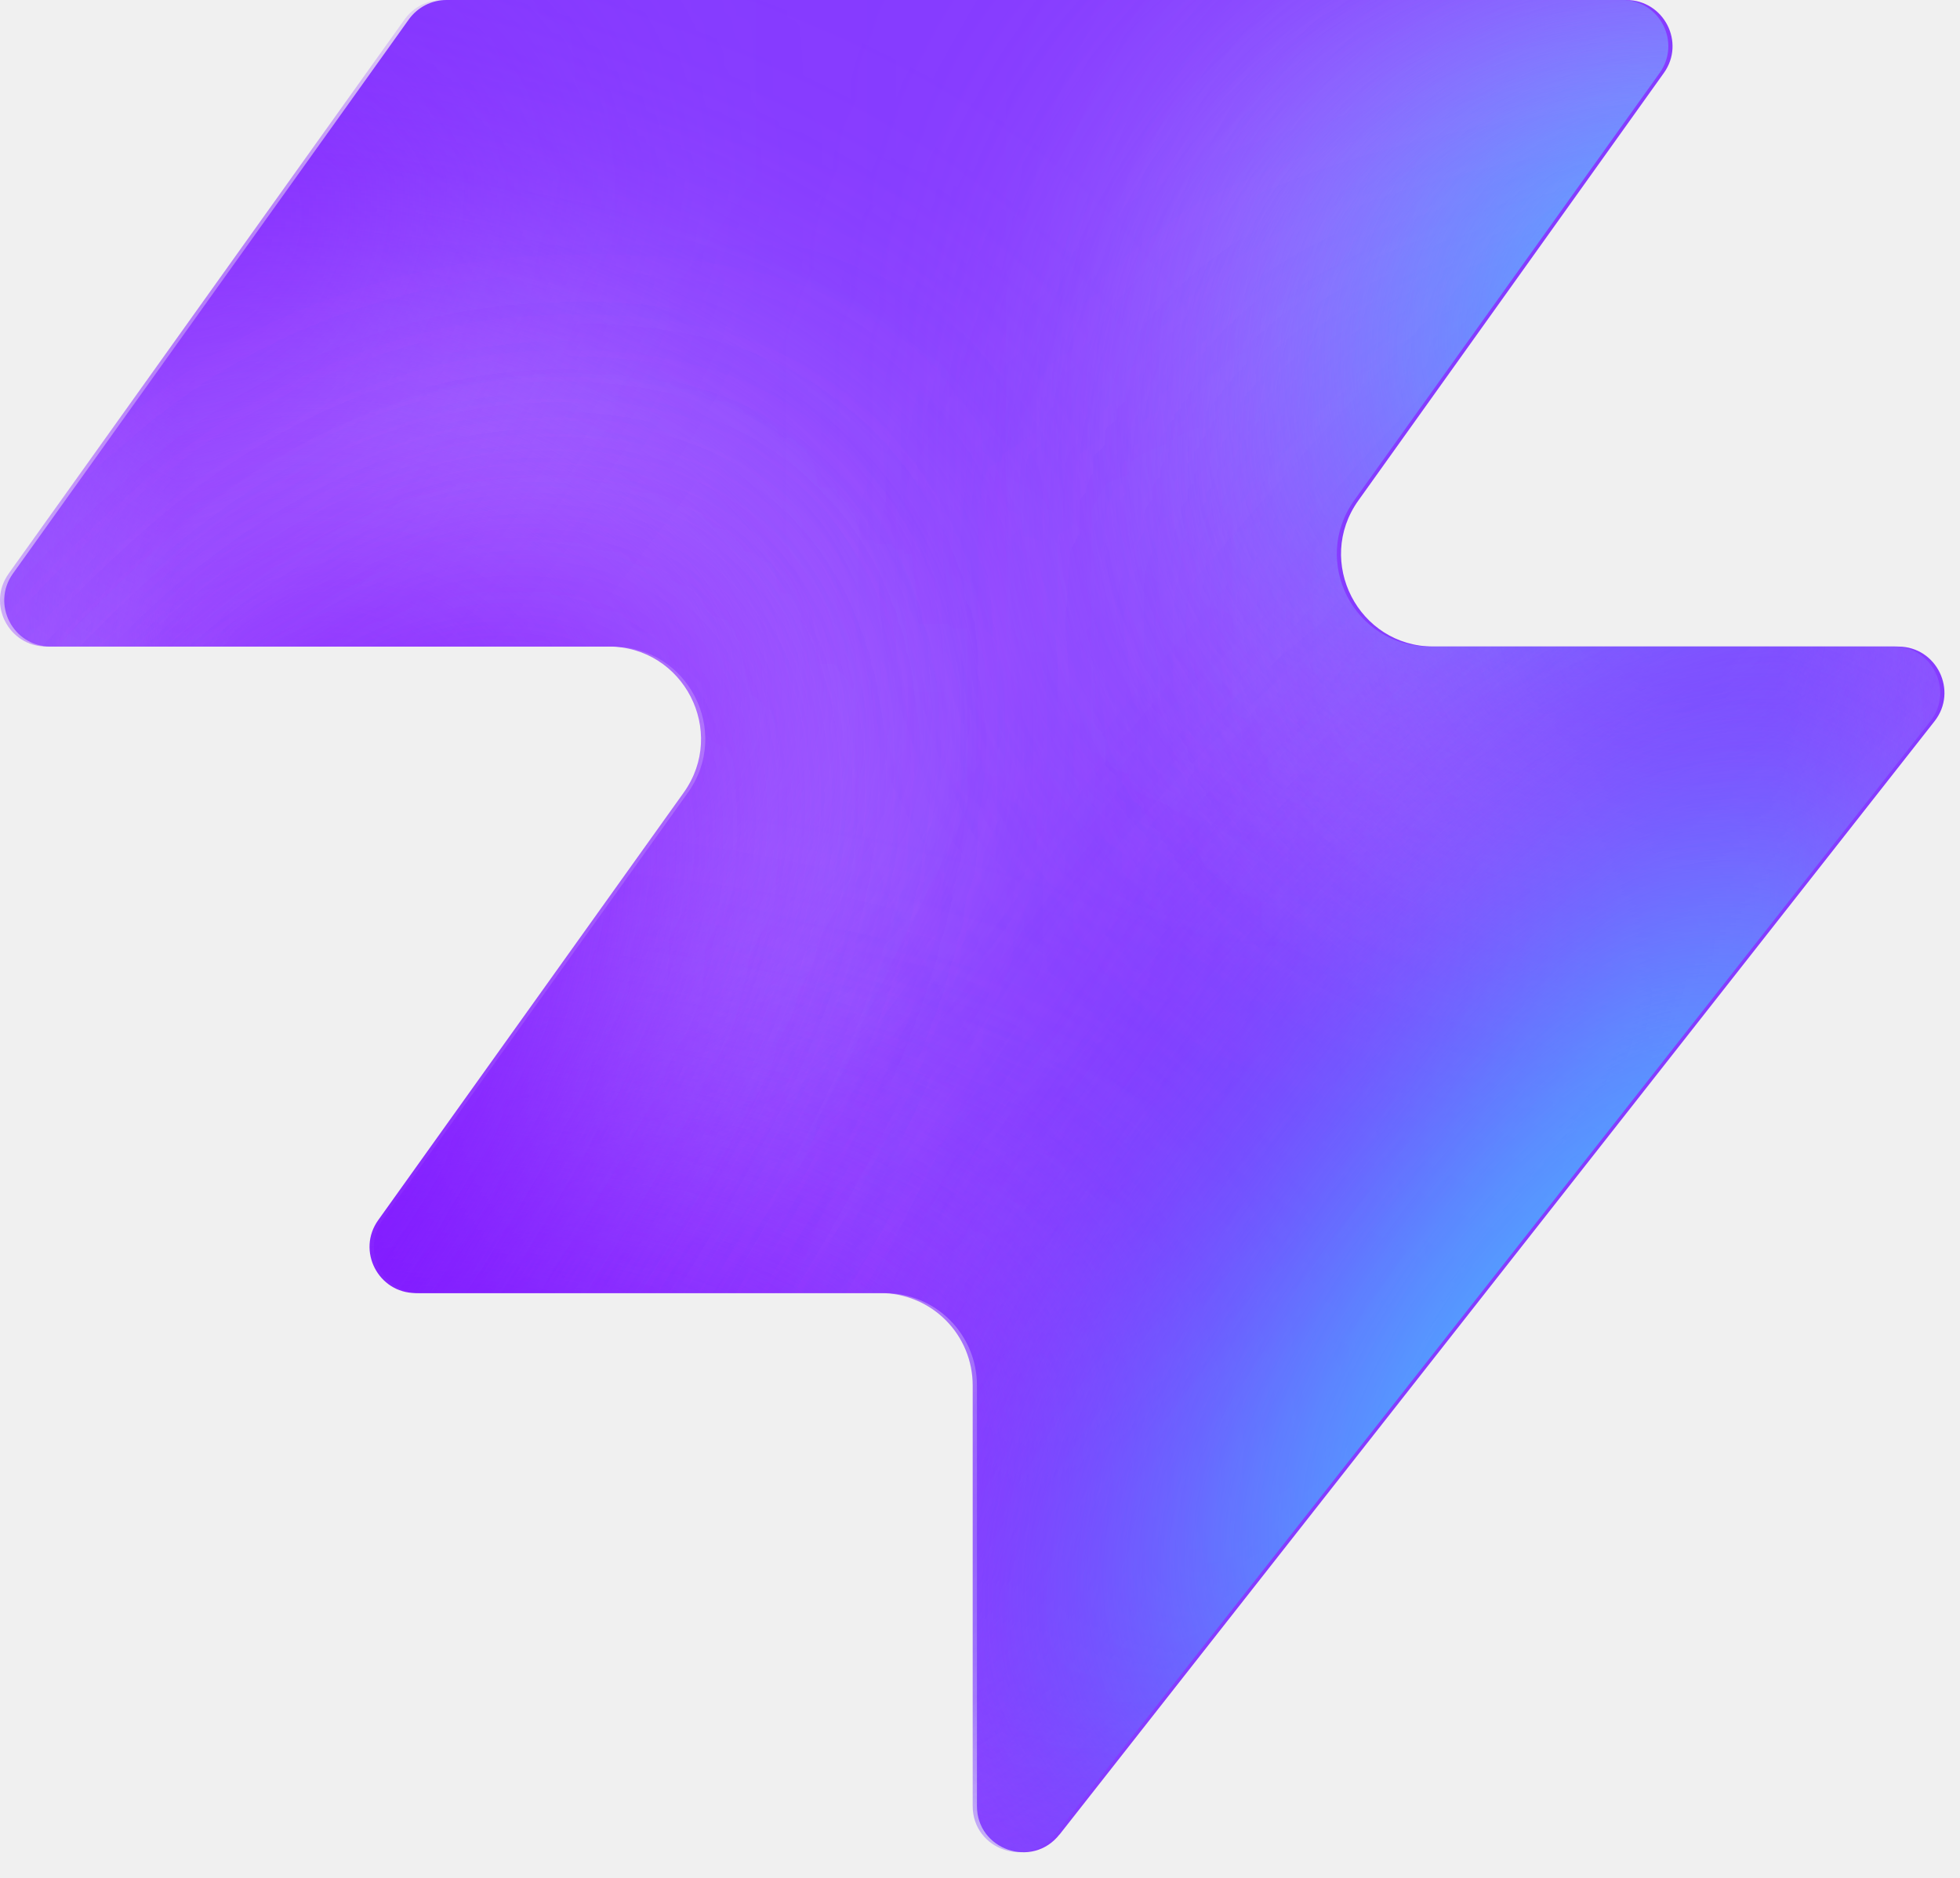
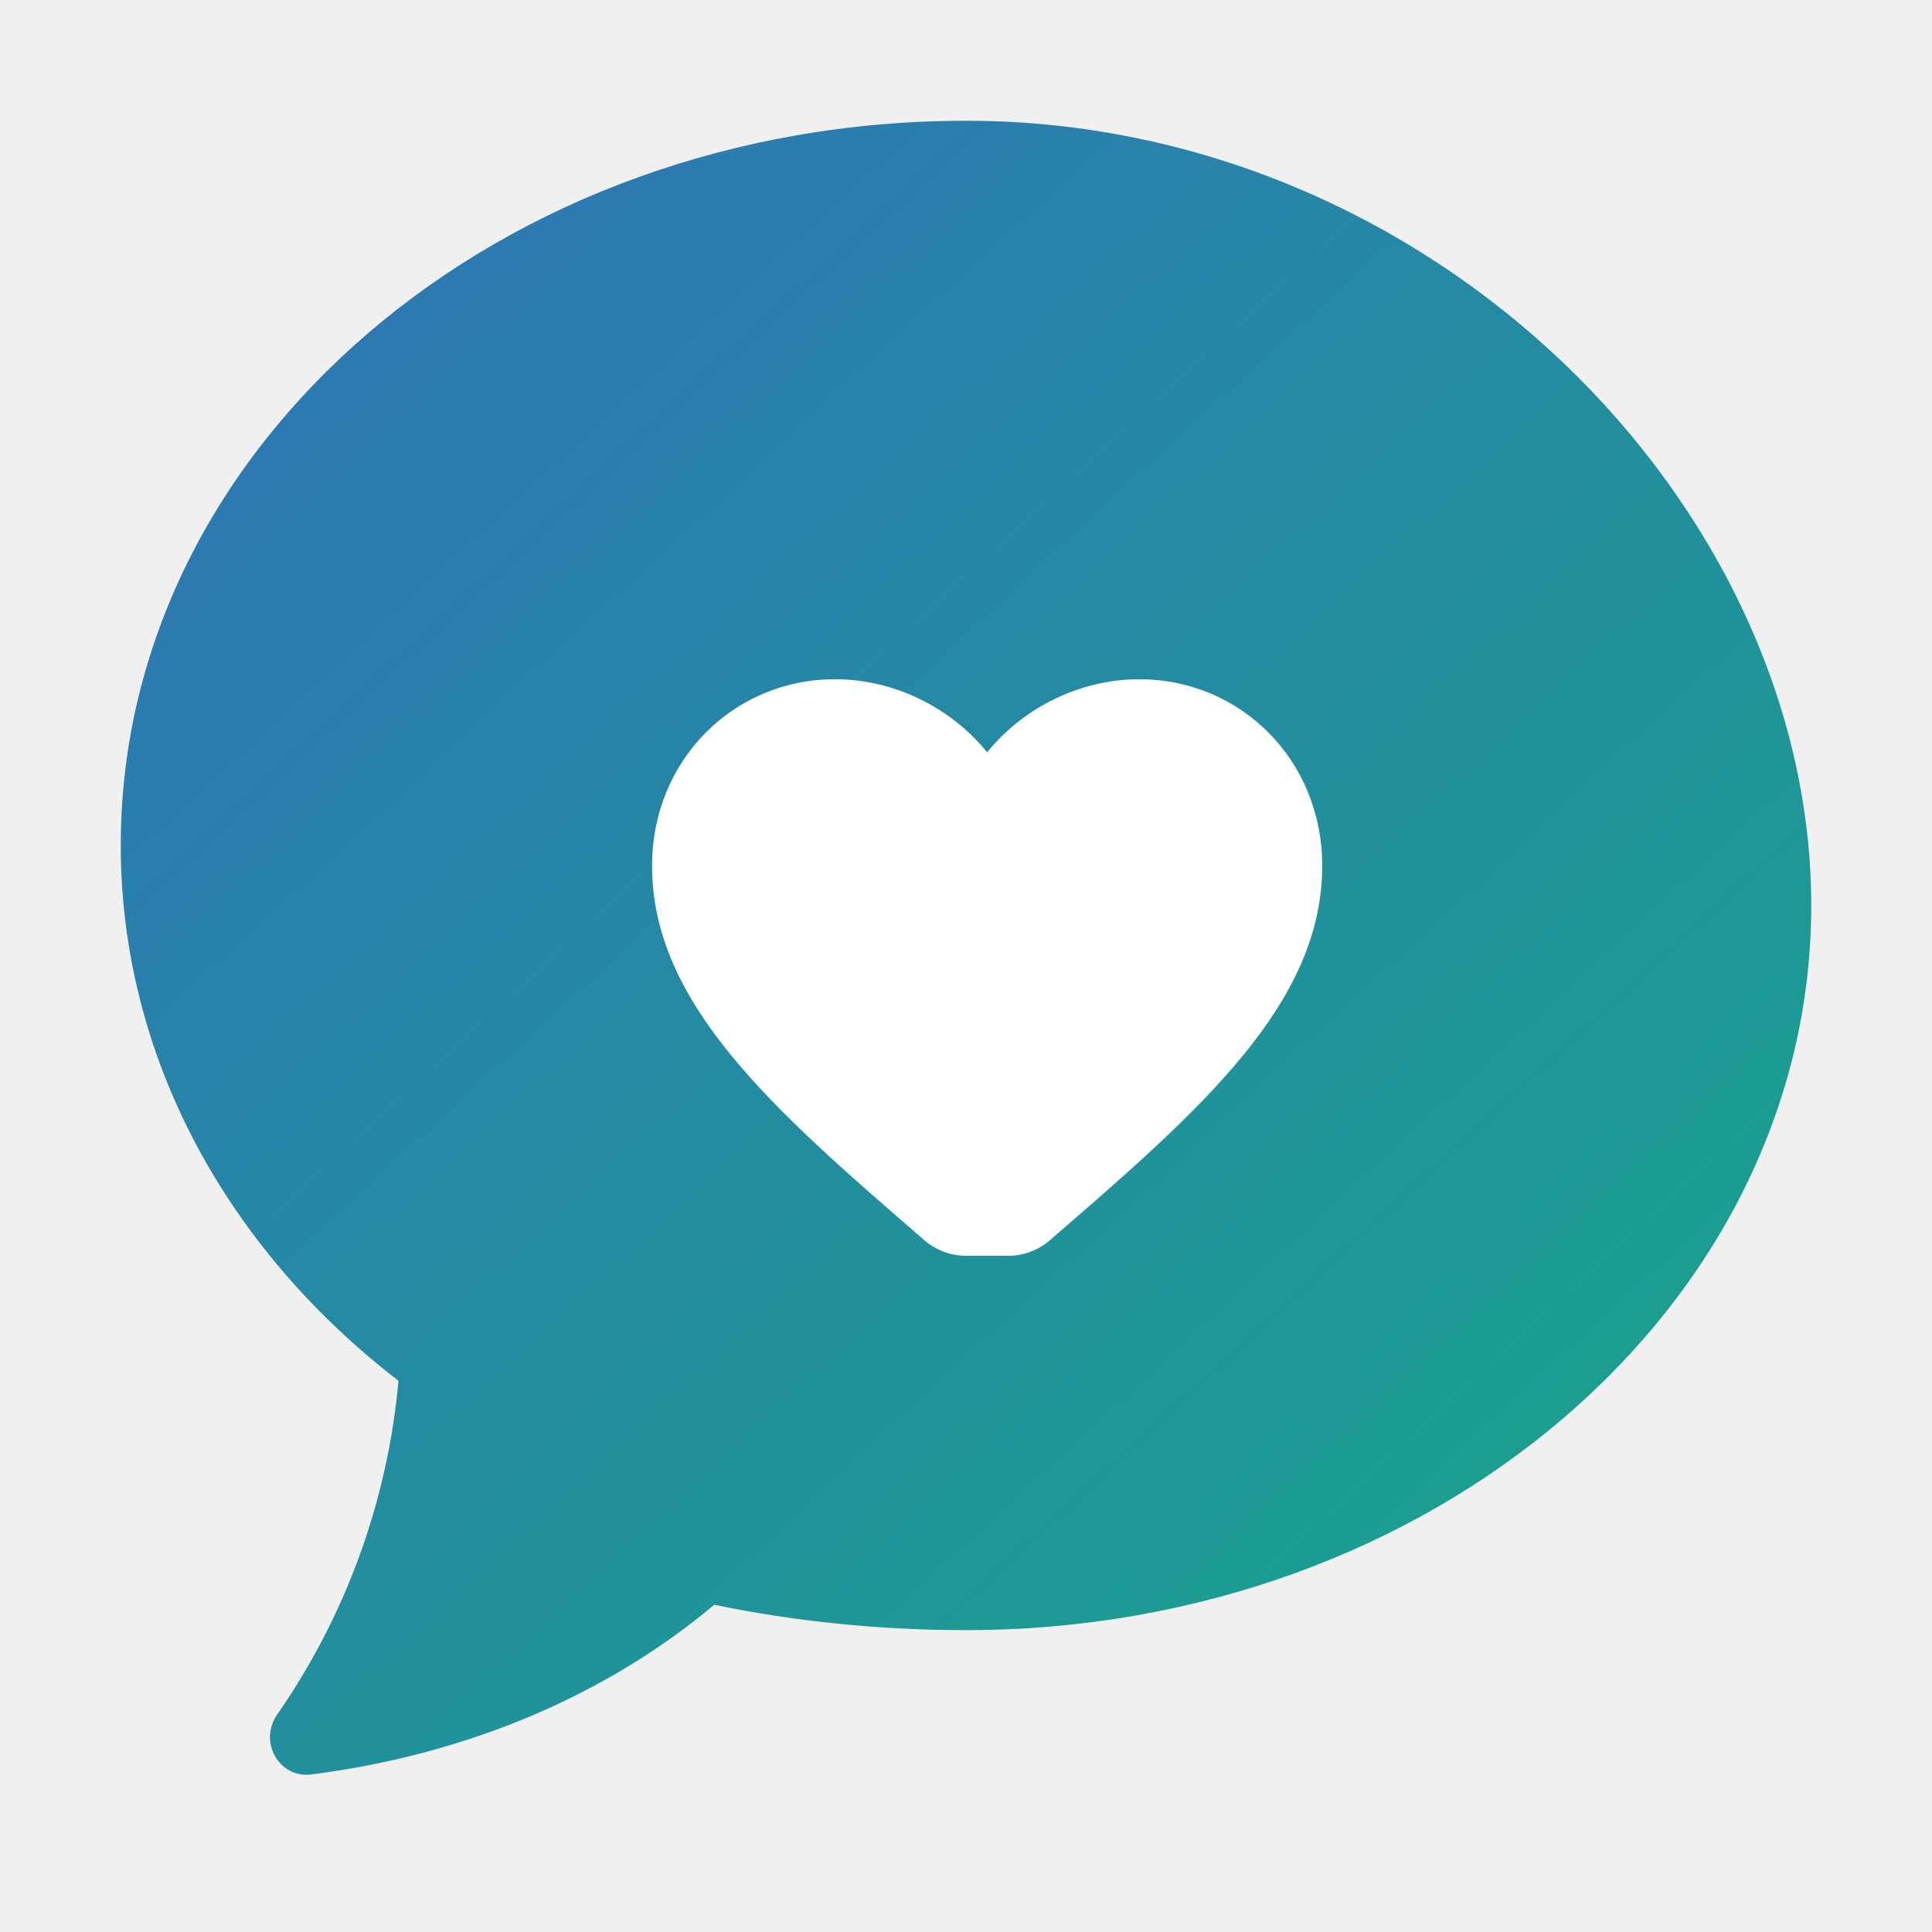
- <svg xmlns="http://www.w3.org/2000/svg" width="48" height="46" fill="none" viewBox="0 0 48 46">
-   <path fill="#863bff" d="M25.946 44.938c-.664.845-2.021.375-2.021-.698V33.937a2.26 2.26 0 0 0-2.262-2.262H10.287c-.92 0-1.456-1.04-.92-1.788l7.48-10.471c1.07-1.497 0-3.578-1.842-3.578H1.237c-.92 0-1.456-1.04-.92-1.788L10.013.474c.214-.297.556-.474.92-.474h28.894c.92 0 1.456 1.04.92 1.788l-7.48 10.471c-1.07 1.498 0 3.579 1.842 3.579h11.377c.943 0 1.473 1.088.89 1.83L25.947 44.94z" style="fill:#863bff;fill:color(display-p3 .525 .23 1);fill-opacity:1" />
-   <mask id="a" width="48" height="46" x="0" y="0" maskUnits="userSpaceOnUse" style="mask-type:alpha">
-     <path fill="#000" d="M25.842 44.938c-.664.844-2.021.375-2.021-.698V33.937a2.26 2.26 0 0 0-2.262-2.262H10.183c-.92 0-1.456-1.04-.92-1.788l7.48-10.471c1.07-1.498 0-3.579-1.842-3.579H1.133c-.92 0-1.456-1.04-.92-1.787L9.91.473c.214-.297.556-.474.92-.474h28.894c.92 0 1.456 1.04.92 1.788l-7.48 10.471c-1.07 1.498 0 3.578 1.842 3.578h11.377c.943 0 1.473 1.088.89 1.832L25.843 44.94z" style="fill:#000;fill-opacity:1" />
-   </mask>
-   <g mask="url(#a)">
-     <g filter="url(#b)">
-       <ellipse cx="5.508" cy="14.704" fill="#ede6ff" rx="5.508" ry="14.704" style="fill:#ede6ff;fill:color(display-p3 .927 .903 1);fill-opacity:1" transform="matrix(.00324 1 1 -.00324 -4.47 31.516)" />
-     </g>
-     <g filter="url(#c)">
-       <ellipse cx="10.399" cy="29.851" fill="#ede6ff" rx="10.399" ry="29.851" style="fill:#ede6ff;fill:color(display-p3 .927 .903 1);fill-opacity:1" transform="matrix(.00324 1 1 -.00324 -39.328 7.883)" />
-     </g>
-     <g filter="url(#d)">
-       <ellipse cx="5.508" cy="30.487" fill="#7e14ff" rx="5.508" ry="30.487" style="fill:#7e14ff;fill:color(display-p3 .492 .077 1);fill-opacity:1" transform="rotate(89.814 -25.913 -14.639)scale(1 -1)" />
-     </g>
-     <g filter="url(#e)">
-       <ellipse cx="5.508" cy="30.599" fill="#7e14ff" rx="5.508" ry="30.599" style="fill:#7e14ff;fill:color(display-p3 .492 .077 1);fill-opacity:1" transform="rotate(89.814 -32.644 -3.334)scale(1 -1)" />
-     </g>
-     <g filter="url(#f)">
-       <ellipse cx="5.508" cy="30.599" fill="#7e14ff" rx="5.508" ry="30.599" style="fill:#7e14ff;fill:color(display-p3 .492 .077 1);fill-opacity:1" transform="matrix(.00324 1 1 -.00324 -34.34 30.47)" />
-     </g>
-     <g filter="url(#g)">
-       <ellipse cx="14.072" cy="22.078" fill="#ede6ff" rx="14.072" ry="22.078" style="fill:#ede6ff;fill:color(display-p3 .927 .903 1);fill-opacity:1" transform="rotate(93.35 24.506 48.493)scale(-1 1)" />
-     </g>
-     <g filter="url(#h)">
-       <ellipse cx="3.47" cy="21.501" fill="#7e14ff" rx="3.47" ry="21.501" style="fill:#7e14ff;fill:color(display-p3 .492 .077 1);fill-opacity:1" transform="rotate(89.009 28.708 47.59)scale(-1 1)" />
-     </g>
-     <g filter="url(#i)">
-       <ellipse cx="3.47" cy="21.501" fill="#7e14ff" rx="3.47" ry="21.501" style="fill:#7e14ff;fill:color(display-p3 .492 .077 1);fill-opacity:1" transform="rotate(89.009 28.708 47.59)scale(-1 1)" />
-     </g>
-     <g filter="url(#j)">
-       <ellipse cx=".387" cy="8.972" fill="#7e14ff" rx="4.407" ry="29.108" style="fill:#7e14ff;fill:color(display-p3 .492 .077 1);fill-opacity:1" transform="rotate(39.51 .387 8.972)" />
-     </g>
-     <g filter="url(#k)">
-       <ellipse cx="47.523" cy="-6.092" fill="#7e14ff" rx="4.407" ry="29.108" style="fill:#7e14ff;fill:color(display-p3 .492 .077 1);fill-opacity:1" transform="rotate(37.892 47.523 -6.092)" />
-     </g>
-     <g filter="url(#l)">
-       <ellipse cx="41.412" cy="6.333" fill="#47bfff" rx="5.971" ry="9.665" style="fill:#47bfff;fill:color(display-p3 .28 .748 1);fill-opacity:1" transform="rotate(37.892 41.412 6.333)" />
-     </g>
-     <g filter="url(#m)">
-       <ellipse cx="-1.879" cy="38.332" fill="#7e14ff" rx="4.407" ry="29.108" style="fill:#7e14ff;fill:color(display-p3 .492 .077 1);fill-opacity:1" transform="rotate(37.892 -1.88 38.332)" />
-     </g>
-     <g filter="url(#n)">
-       <ellipse cx="-1.879" cy="38.332" fill="#7e14ff" rx="4.407" ry="29.108" style="fill:#7e14ff;fill:color(display-p3 .492 .077 1);fill-opacity:1" transform="rotate(37.892 -1.88 38.332)" />
-     </g>
-     <g filter="url(#o)">
-       <ellipse cx="35.651" cy="29.907" fill="#7e14ff" rx="4.407" ry="29.108" style="fill:#7e14ff;fill:color(display-p3 .492 .077 1);fill-opacity:1" transform="rotate(37.892 35.651 29.907)" />
-     </g>
-     <g filter="url(#p)">
-       <ellipse cx="38.418" cy="32.4" fill="#47bfff" rx="5.971" ry="15.297" style="fill:#47bfff;fill:color(display-p3 .28 .748 1);fill-opacity:1" transform="rotate(37.892 38.418 32.4)" />
-     </g>
-   </g>
+ <svg xmlns="http://www.w3.org/2000/svg" width="64" height="64" viewBox="0 0 64 64" fill="none">
  <defs>
-     <filter id="b" width="60.045" height="41.654" x="-19.77" y="16.149" color-interpolation-filters="sRGB" filterUnits="userSpaceOnUse">
-       <feFlood flood-opacity="0" result="BackgroundImageFix" />
-       <feBlend in="SourceGraphic" in2="BackgroundImageFix" result="shape" />
-       <feGaussianBlur result="effect1_foregroundBlur_2002_17158" stdDeviation="7.659" />
-     </filter>
-     <filter id="c" width="90.34" height="51.437" x="-54.613" y="-7.533" color-interpolation-filters="sRGB" filterUnits="userSpaceOnUse">
-       <feFlood flood-opacity="0" result="BackgroundImageFix" />
-       <feBlend in="SourceGraphic" in2="BackgroundImageFix" result="shape" />
-       <feGaussianBlur result="effect1_foregroundBlur_2002_17158" stdDeviation="7.659" />
-     </filter>
-     <filter id="d" width="79.355" height="29.4" x="-49.64" y="2.03" color-interpolation-filters="sRGB" filterUnits="userSpaceOnUse">
-       <feFlood flood-opacity="0" result="BackgroundImageFix" />
-       <feBlend in="SourceGraphic" in2="BackgroundImageFix" result="shape" />
-       <feGaussianBlur result="effect1_foregroundBlur_2002_17158" stdDeviation="4.596" />
-     </filter>
-     <filter id="e" width="79.579" height="29.4" x="-45.045" y="20.029" color-interpolation-filters="sRGB" filterUnits="userSpaceOnUse">
-       <feFlood flood-opacity="0" result="BackgroundImageFix" />
-       <feBlend in="SourceGraphic" in2="BackgroundImageFix" result="shape" />
-       <feGaussianBlur result="effect1_foregroundBlur_2002_17158" stdDeviation="4.596" />
-     </filter>
-     <filter id="f" width="79.579" height="29.4" x="-43.513" y="21.178" color-interpolation-filters="sRGB" filterUnits="userSpaceOnUse">
-       <feFlood flood-opacity="0" result="BackgroundImageFix" />
-       <feBlend in="SourceGraphic" in2="BackgroundImageFix" result="shape" />
-       <feGaussianBlur result="effect1_foregroundBlur_2002_17158" stdDeviation="4.596" />
-     </filter>
-     <filter id="g" width="74.749" height="58.852" x="15.756" y="-17.901" color-interpolation-filters="sRGB" filterUnits="userSpaceOnUse">
-       <feFlood flood-opacity="0" result="BackgroundImageFix" />
-       <feBlend in="SourceGraphic" in2="BackgroundImageFix" result="shape" />
-       <feGaussianBlur result="effect1_foregroundBlur_2002_17158" stdDeviation="7.659" />
-     </filter>
-     <filter id="h" width="61.377" height="25.362" x="23.548" y="2.284" color-interpolation-filters="sRGB" filterUnits="userSpaceOnUse">
-       <feFlood flood-opacity="0" result="BackgroundImageFix" />
-       <feBlend in="SourceGraphic" in2="BackgroundImageFix" result="shape" />
-       <feGaussianBlur result="effect1_foregroundBlur_2002_17158" stdDeviation="4.596" />
-     </filter>
-     <filter id="i" width="61.377" height="25.362" x="23.548" y="2.284" color-interpolation-filters="sRGB" filterUnits="userSpaceOnUse">
-       <feFlood flood-opacity="0" result="BackgroundImageFix" />
-       <feBlend in="SourceGraphic" in2="BackgroundImageFix" result="shape" />
-       <feGaussianBlur result="effect1_foregroundBlur_2002_17158" stdDeviation="4.596" />
-     </filter>
-     <filter id="j" width="56.045" height="63.649" x="-27.636" y="-22.853" color-interpolation-filters="sRGB" filterUnits="userSpaceOnUse">
-       <feFlood flood-opacity="0" result="BackgroundImageFix" />
-       <feBlend in="SourceGraphic" in2="BackgroundImageFix" result="shape" />
-       <feGaussianBlur result="effect1_foregroundBlur_2002_17158" stdDeviation="4.596" />
-     </filter>
-     <filter id="k" width="54.814" height="64.646" x="20.116" y="-38.415" color-interpolation-filters="sRGB" filterUnits="userSpaceOnUse">
-       <feFlood flood-opacity="0" result="BackgroundImageFix" />
-       <feBlend in="SourceGraphic" in2="BackgroundImageFix" result="shape" />
-       <feGaussianBlur result="effect1_foregroundBlur_2002_17158" stdDeviation="4.596" />
-     </filter>
-     <filter id="l" width="33.541" height="35.313" x="24.641" y="-11.323" color-interpolation-filters="sRGB" filterUnits="userSpaceOnUse">
-       <feFlood flood-opacity="0" result="BackgroundImageFix" />
-       <feBlend in="SourceGraphic" in2="BackgroundImageFix" result="shape" />
-       <feGaussianBlur result="effect1_foregroundBlur_2002_17158" stdDeviation="4.596" />
-     </filter>
-     <filter id="m" width="54.814" height="64.646" x="-29.286" y="6.009" color-interpolation-filters="sRGB" filterUnits="userSpaceOnUse">
-       <feFlood flood-opacity="0" result="BackgroundImageFix" />
-       <feBlend in="SourceGraphic" in2="BackgroundImageFix" result="shape" />
-       <feGaussianBlur result="effect1_foregroundBlur_2002_17158" stdDeviation="4.596" />
-     </filter>
-     <filter id="n" width="54.814" height="64.646" x="-29.286" y="6.009" color-interpolation-filters="sRGB" filterUnits="userSpaceOnUse">
-       <feFlood flood-opacity="0" result="BackgroundImageFix" />
-       <feBlend in="SourceGraphic" in2="BackgroundImageFix" result="shape" />
-       <feGaussianBlur result="effect1_foregroundBlur_2002_17158" stdDeviation="4.596" />
-     </filter>
-     <filter id="o" width="54.814" height="64.646" x="8.244" y="-2.416" color-interpolation-filters="sRGB" filterUnits="userSpaceOnUse">
-       <feFlood flood-opacity="0" result="BackgroundImageFix" />
-       <feBlend in="SourceGraphic" in2="BackgroundImageFix" result="shape" />
-       <feGaussianBlur result="effect1_foregroundBlur_2002_17158" stdDeviation="4.596" />
-     </filter>
-     <filter id="p" width="39.409" height="43.623" x="18.713" y="10.588" color-interpolation-filters="sRGB" filterUnits="userSpaceOnUse">
-       <feFlood flood-opacity="0" result="BackgroundImageFix" />
-       <feBlend in="SourceGraphic" in2="BackgroundImageFix" result="shape" />
-       <feGaussianBlur result="effect1_foregroundBlur_2002_17158" stdDeviation="4.596" />
-     </filter>
+     <linearGradient id="g" x1="8" y1="6" x2="56" y2="58" gradientUnits="userSpaceOnUse">
+       <stop stop-color="#2E75B6" />
+       <stop offset="1" stop-color="#17A589" />
+     </linearGradient>
  </defs>
+   <path fill="url(#g)" d="M32 4C16.536 4 4 14.745 4 28c0 7.06 3.56 13.4 9.2 17.74-.36 4.02-1.78 7.84-4.02 11.06-.62.9.06 2.12 1.14 1.98 5.3-.68 9.86-2.7 13.34-5.62 2.66.55 5.46.84 8.34.84 15.464 0 28-10.745 28-24S47.464 4 32 4Z" />
+   <path fill="#fff" d="M32 41.6c-.5 0-.98-.18-1.36-.5-5.02-4.34-9.04-7.84-9.04-12.42 0-3.5 2.7-6.18 6.06-6.18 1.96 0 3.84.94 5.04 2.42 1.2-1.48 3.08-2.42 5.04-2.42 3.36 0 6.06 2.68 6.06 6.18 0 4.58-4.02 8.08-9.04 12.42-.38.32-.86.5-1.36.5Z" />
</svg>
